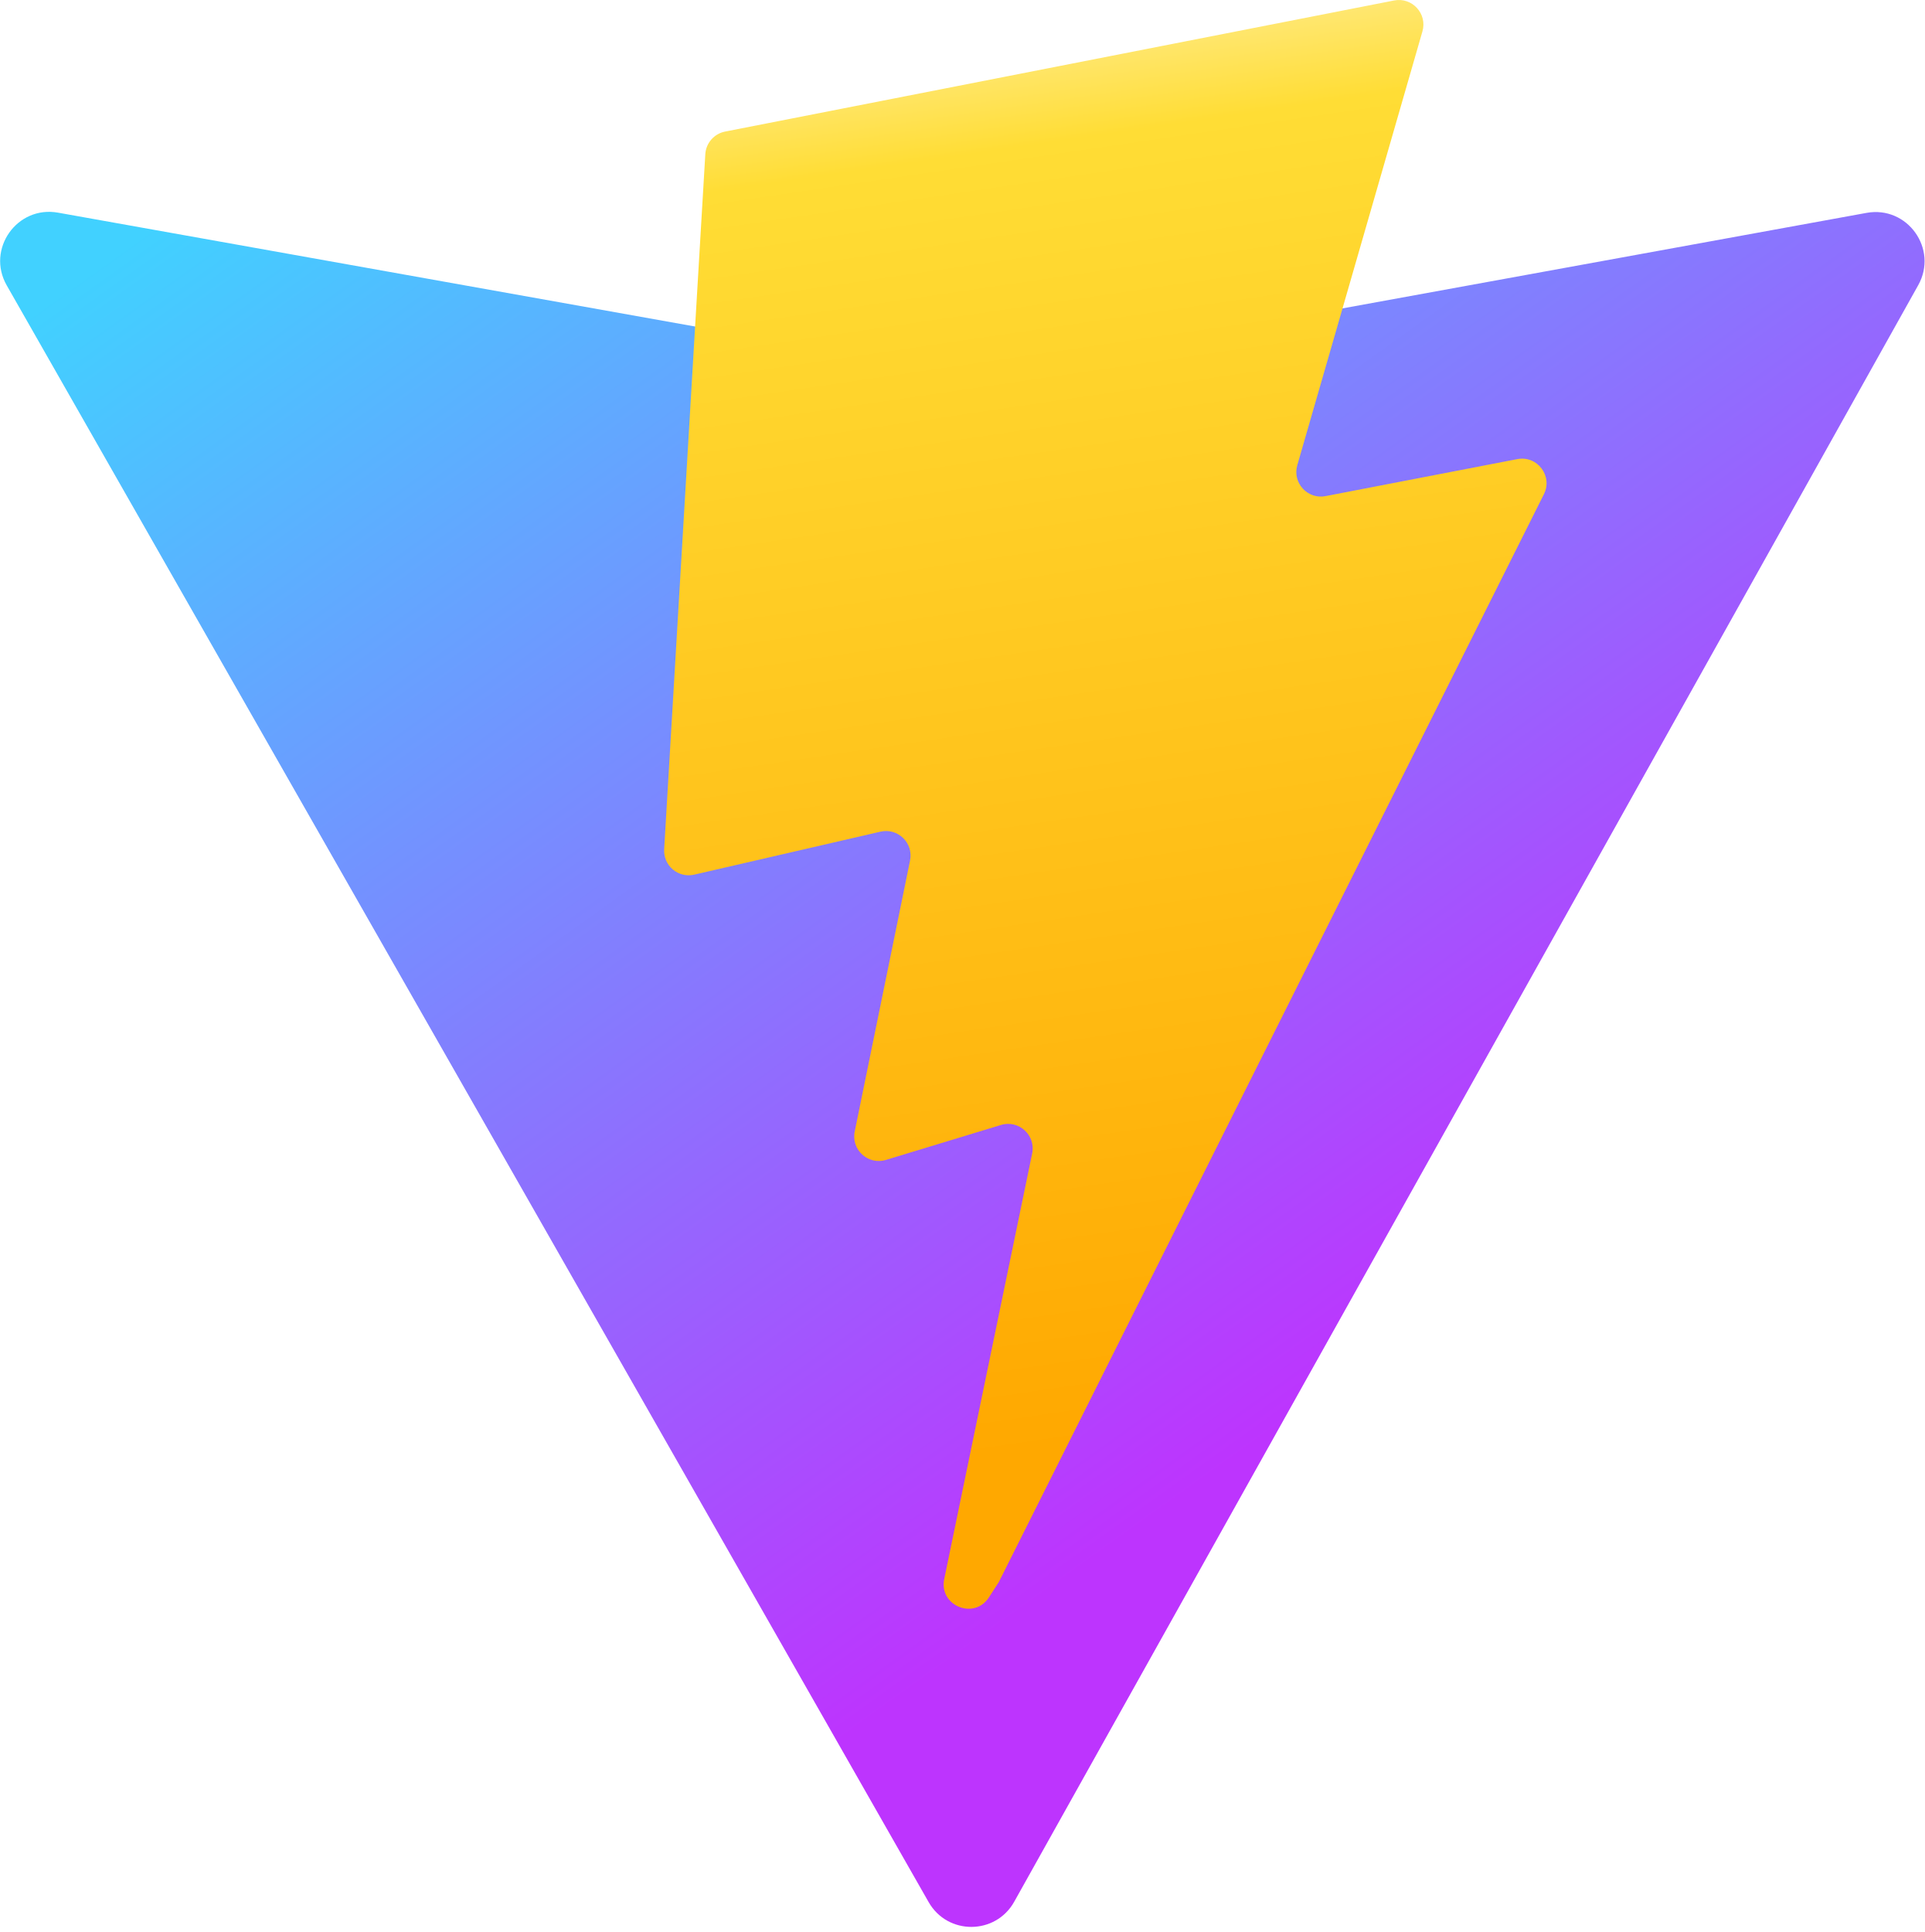
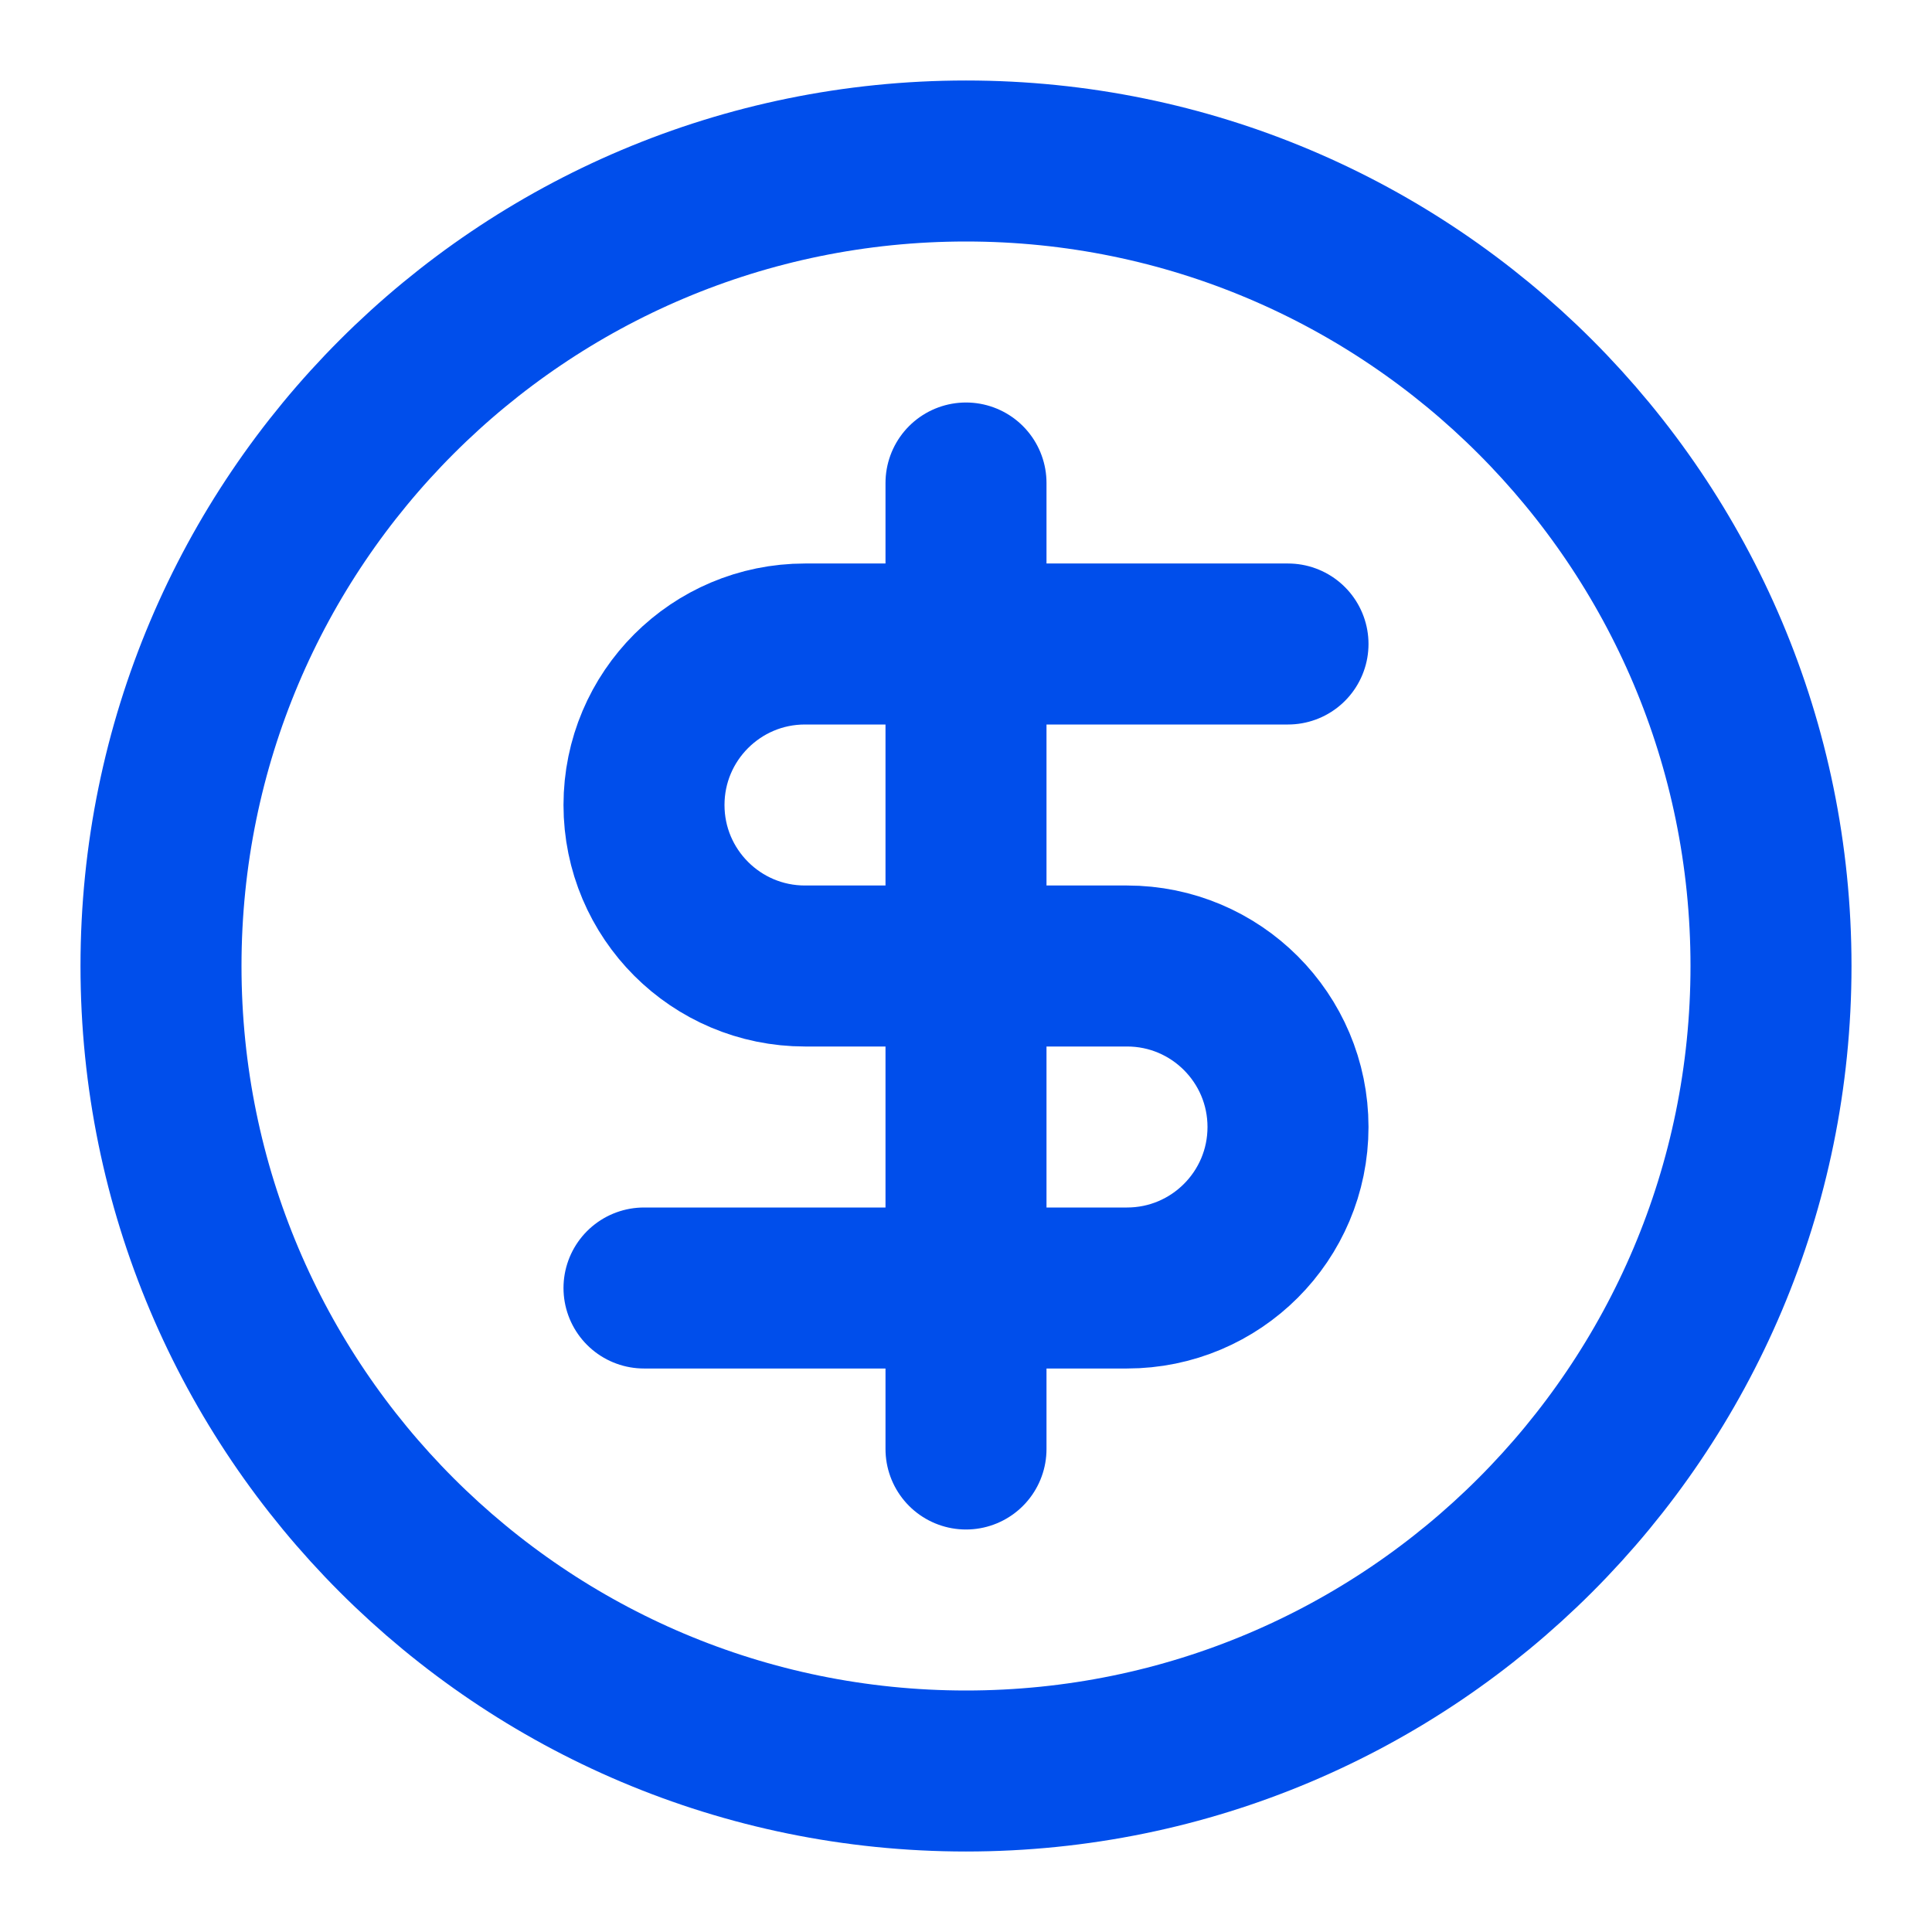
- <svg xmlns="http://www.w3.org/2000/svg" aria-hidden="true" role="img" class="iconify iconify--logos" width="31.88" height="32" preserveAspectRatio="xMidYMid meet" viewBox="0 0 256 257">
-   <defs>
-     <linearGradient id="IconifyId1813088fe1fbc01fb466" x1="-.828%" x2="57.636%" y1="7.652%" y2="78.411%">
-       <stop offset="0%" stop-color="#41D1FF" />
-       <stop offset="100%" stop-color="#BD34FE" />
-     </linearGradient>
-     <linearGradient id="IconifyId1813088fe1fbc01fb467" x1="43.376%" x2="50.316%" y1="2.242%" y2="89.03%">
-       <stop offset="0%" stop-color="#FFEA83" />
-       <stop offset="8.333%" stop-color="#FFDD35" />
-       <stop offset="100%" stop-color="#FFA800" />
-     </linearGradient>
-   </defs>
-   <path fill="url(#IconifyId1813088fe1fbc01fb466)" d="M255.153 37.938L134.897 252.976c-2.483 4.44-8.862 4.466-11.382.048L.875 37.958c-2.746-4.814 1.371-10.646 6.827-9.67l120.385 21.517a6.537 6.537 0 0 0 2.322-.004l117.867-21.483c5.438-.991 9.574 4.796 6.877 9.62Z" />
-   <path fill="url(#IconifyId1813088fe1fbc01fb467)" d="M185.432.063L96.44 17.501a3.268 3.268 0 0 0-2.634 3.014l-5.474 92.456a3.268 3.268 0 0 0 3.997 3.378l24.777-5.718c2.318-.535 4.413 1.507 3.936 3.838l-7.361 36.047c-.495 2.426 1.782 4.5 4.151 3.78l15.304-4.649c2.372-.72 4.652 1.36 4.15 3.788l-11.698 56.621c-.732 3.542 3.979 5.473 5.943 2.437l1.313-2.028l72.516-144.72c1.215-2.423-.88-5.186-3.54-4.672l-25.505 4.922c-2.396.462-4.435-1.77-3.759-4.114l16.646-57.705c.677-2.35-1.37-4.583-3.769-4.113Z" />
+ <svg xmlns="http://www.w3.org/2000/svg" width="256" height="256" viewBox="0 0 24 24" fill="none" stroke="#004eeb" stroke-width="2" stroke-linecap="round" stroke-linejoin="round" class="lucide lucide-circle-dollar-sign-icon lucide-circle-dollar-sign">
+   <circle cx="12" cy="12" r="10" />
+   <path d="M16 8h-6a2 2 0 1 0 0 4h4a2 2 0 1 1 0 4H8" />
+   <path d="M12 18V6" />
</svg>
